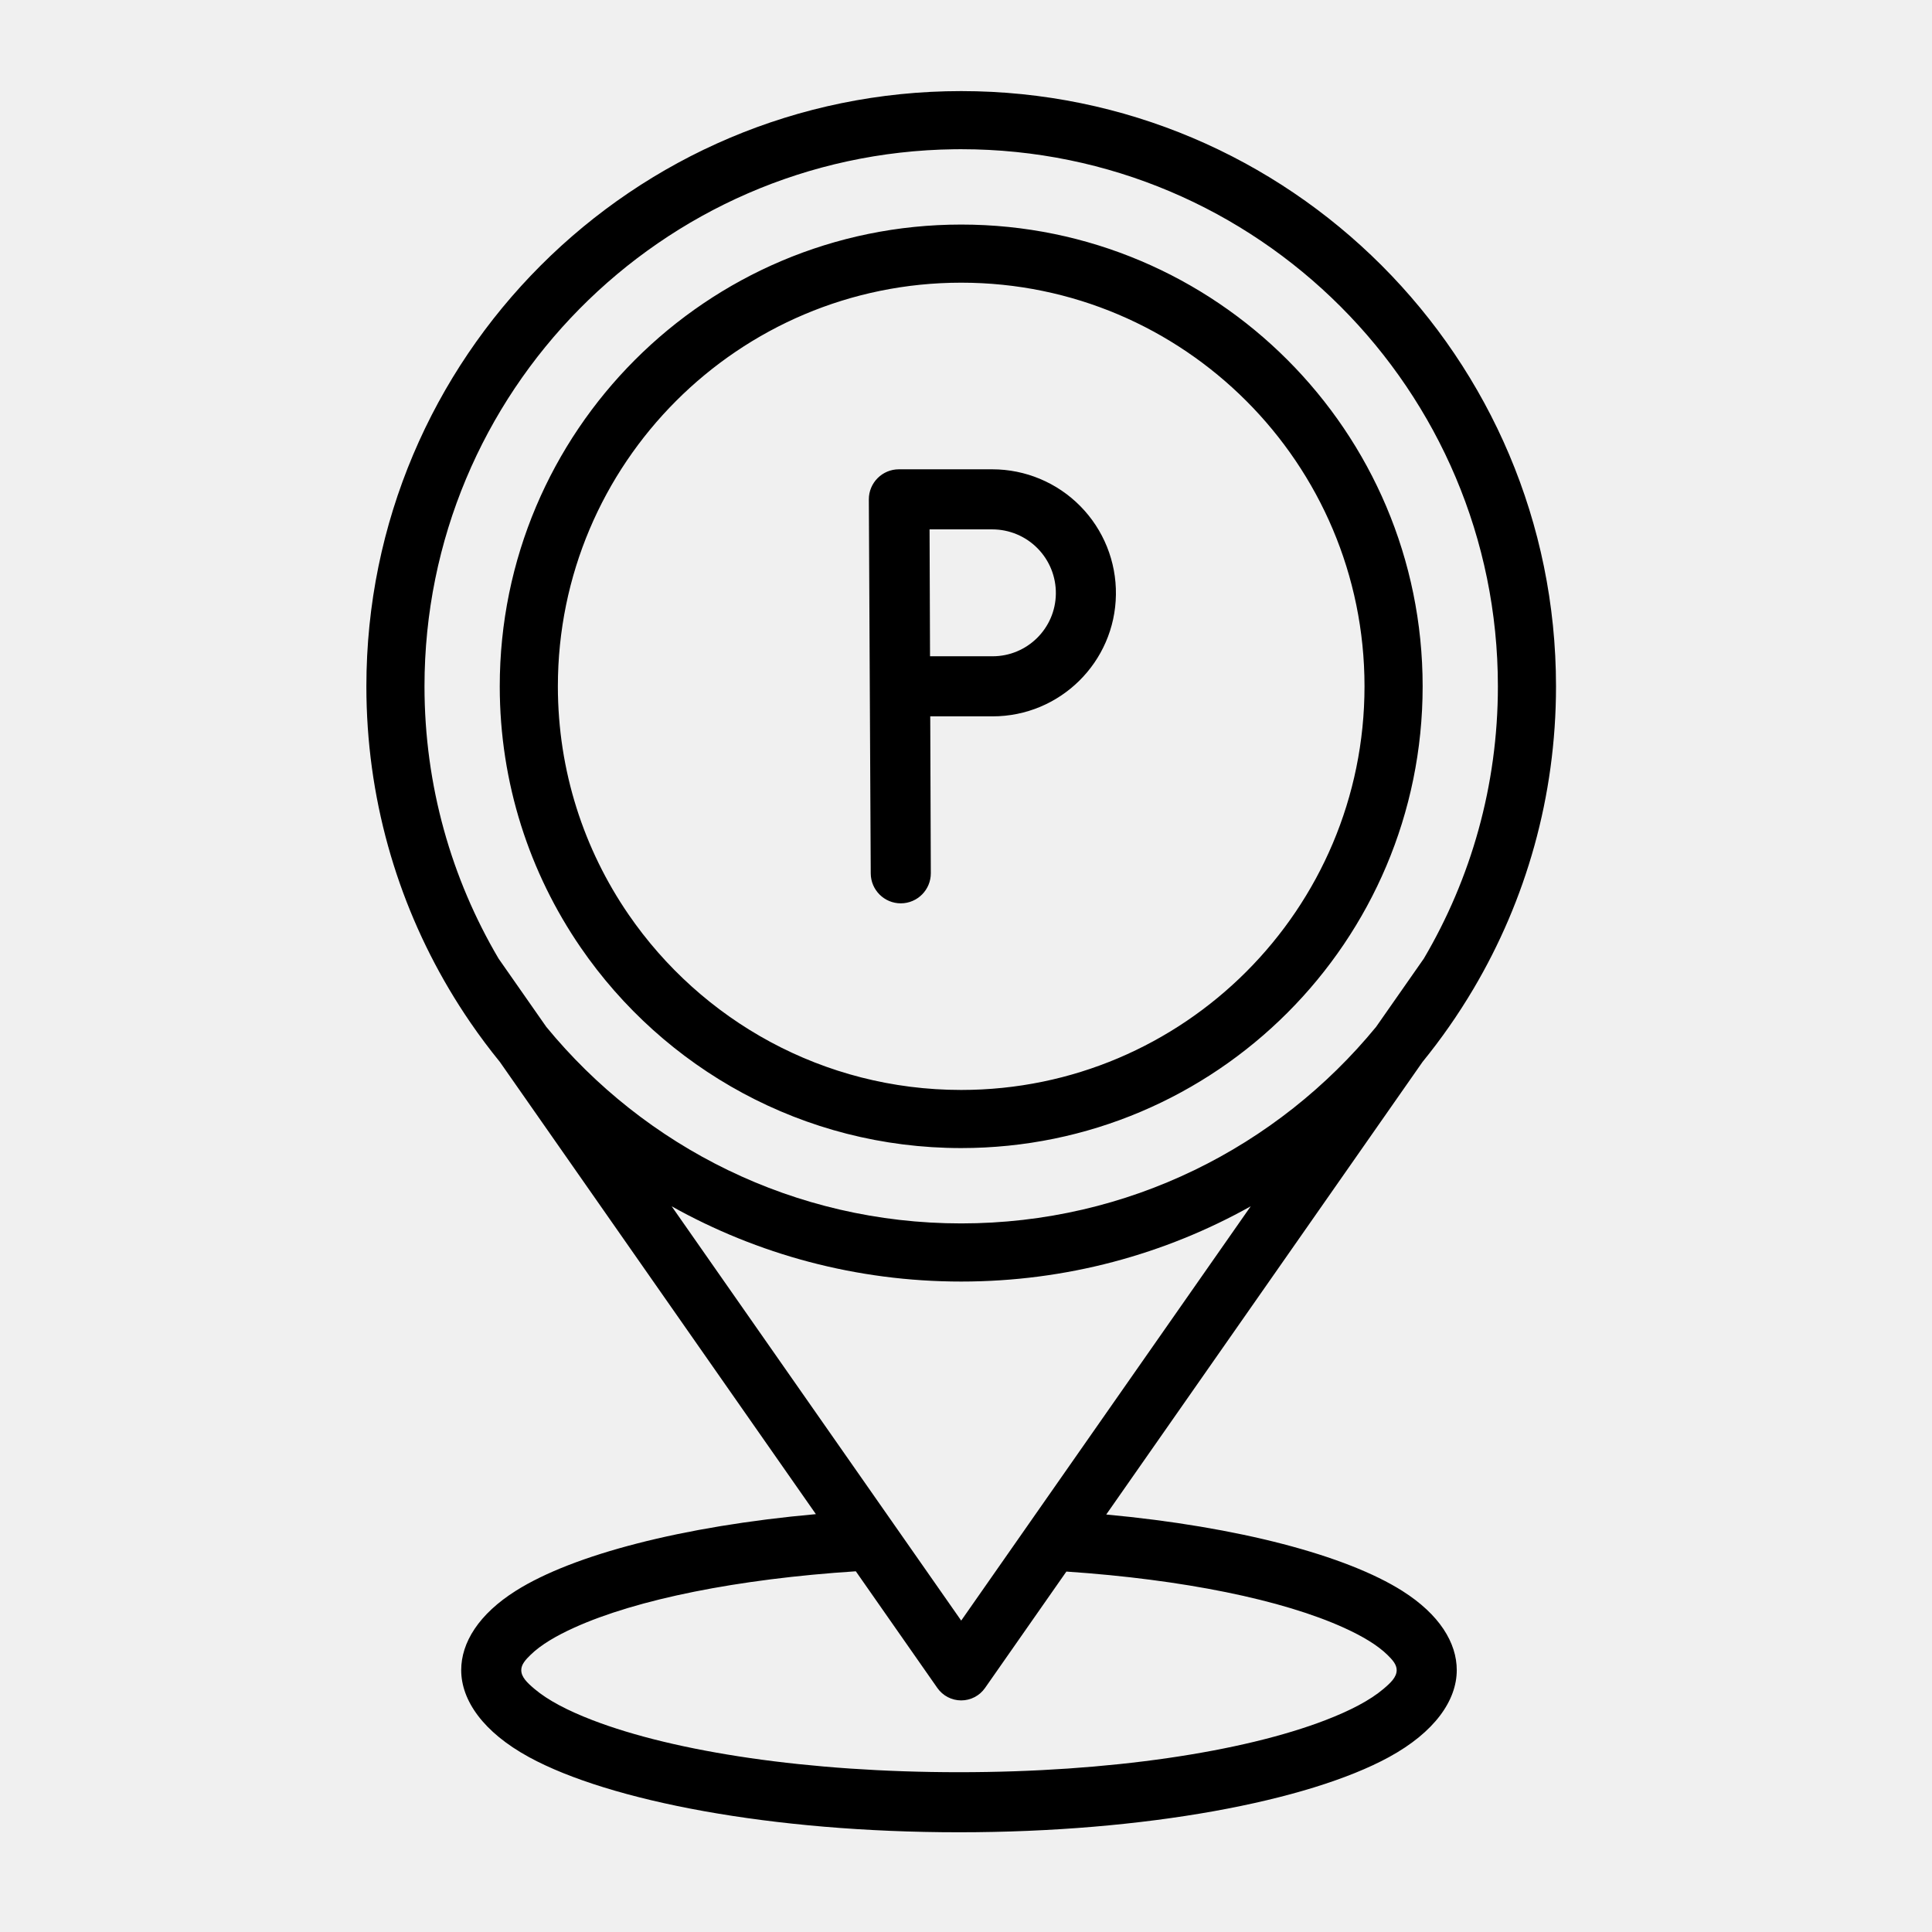
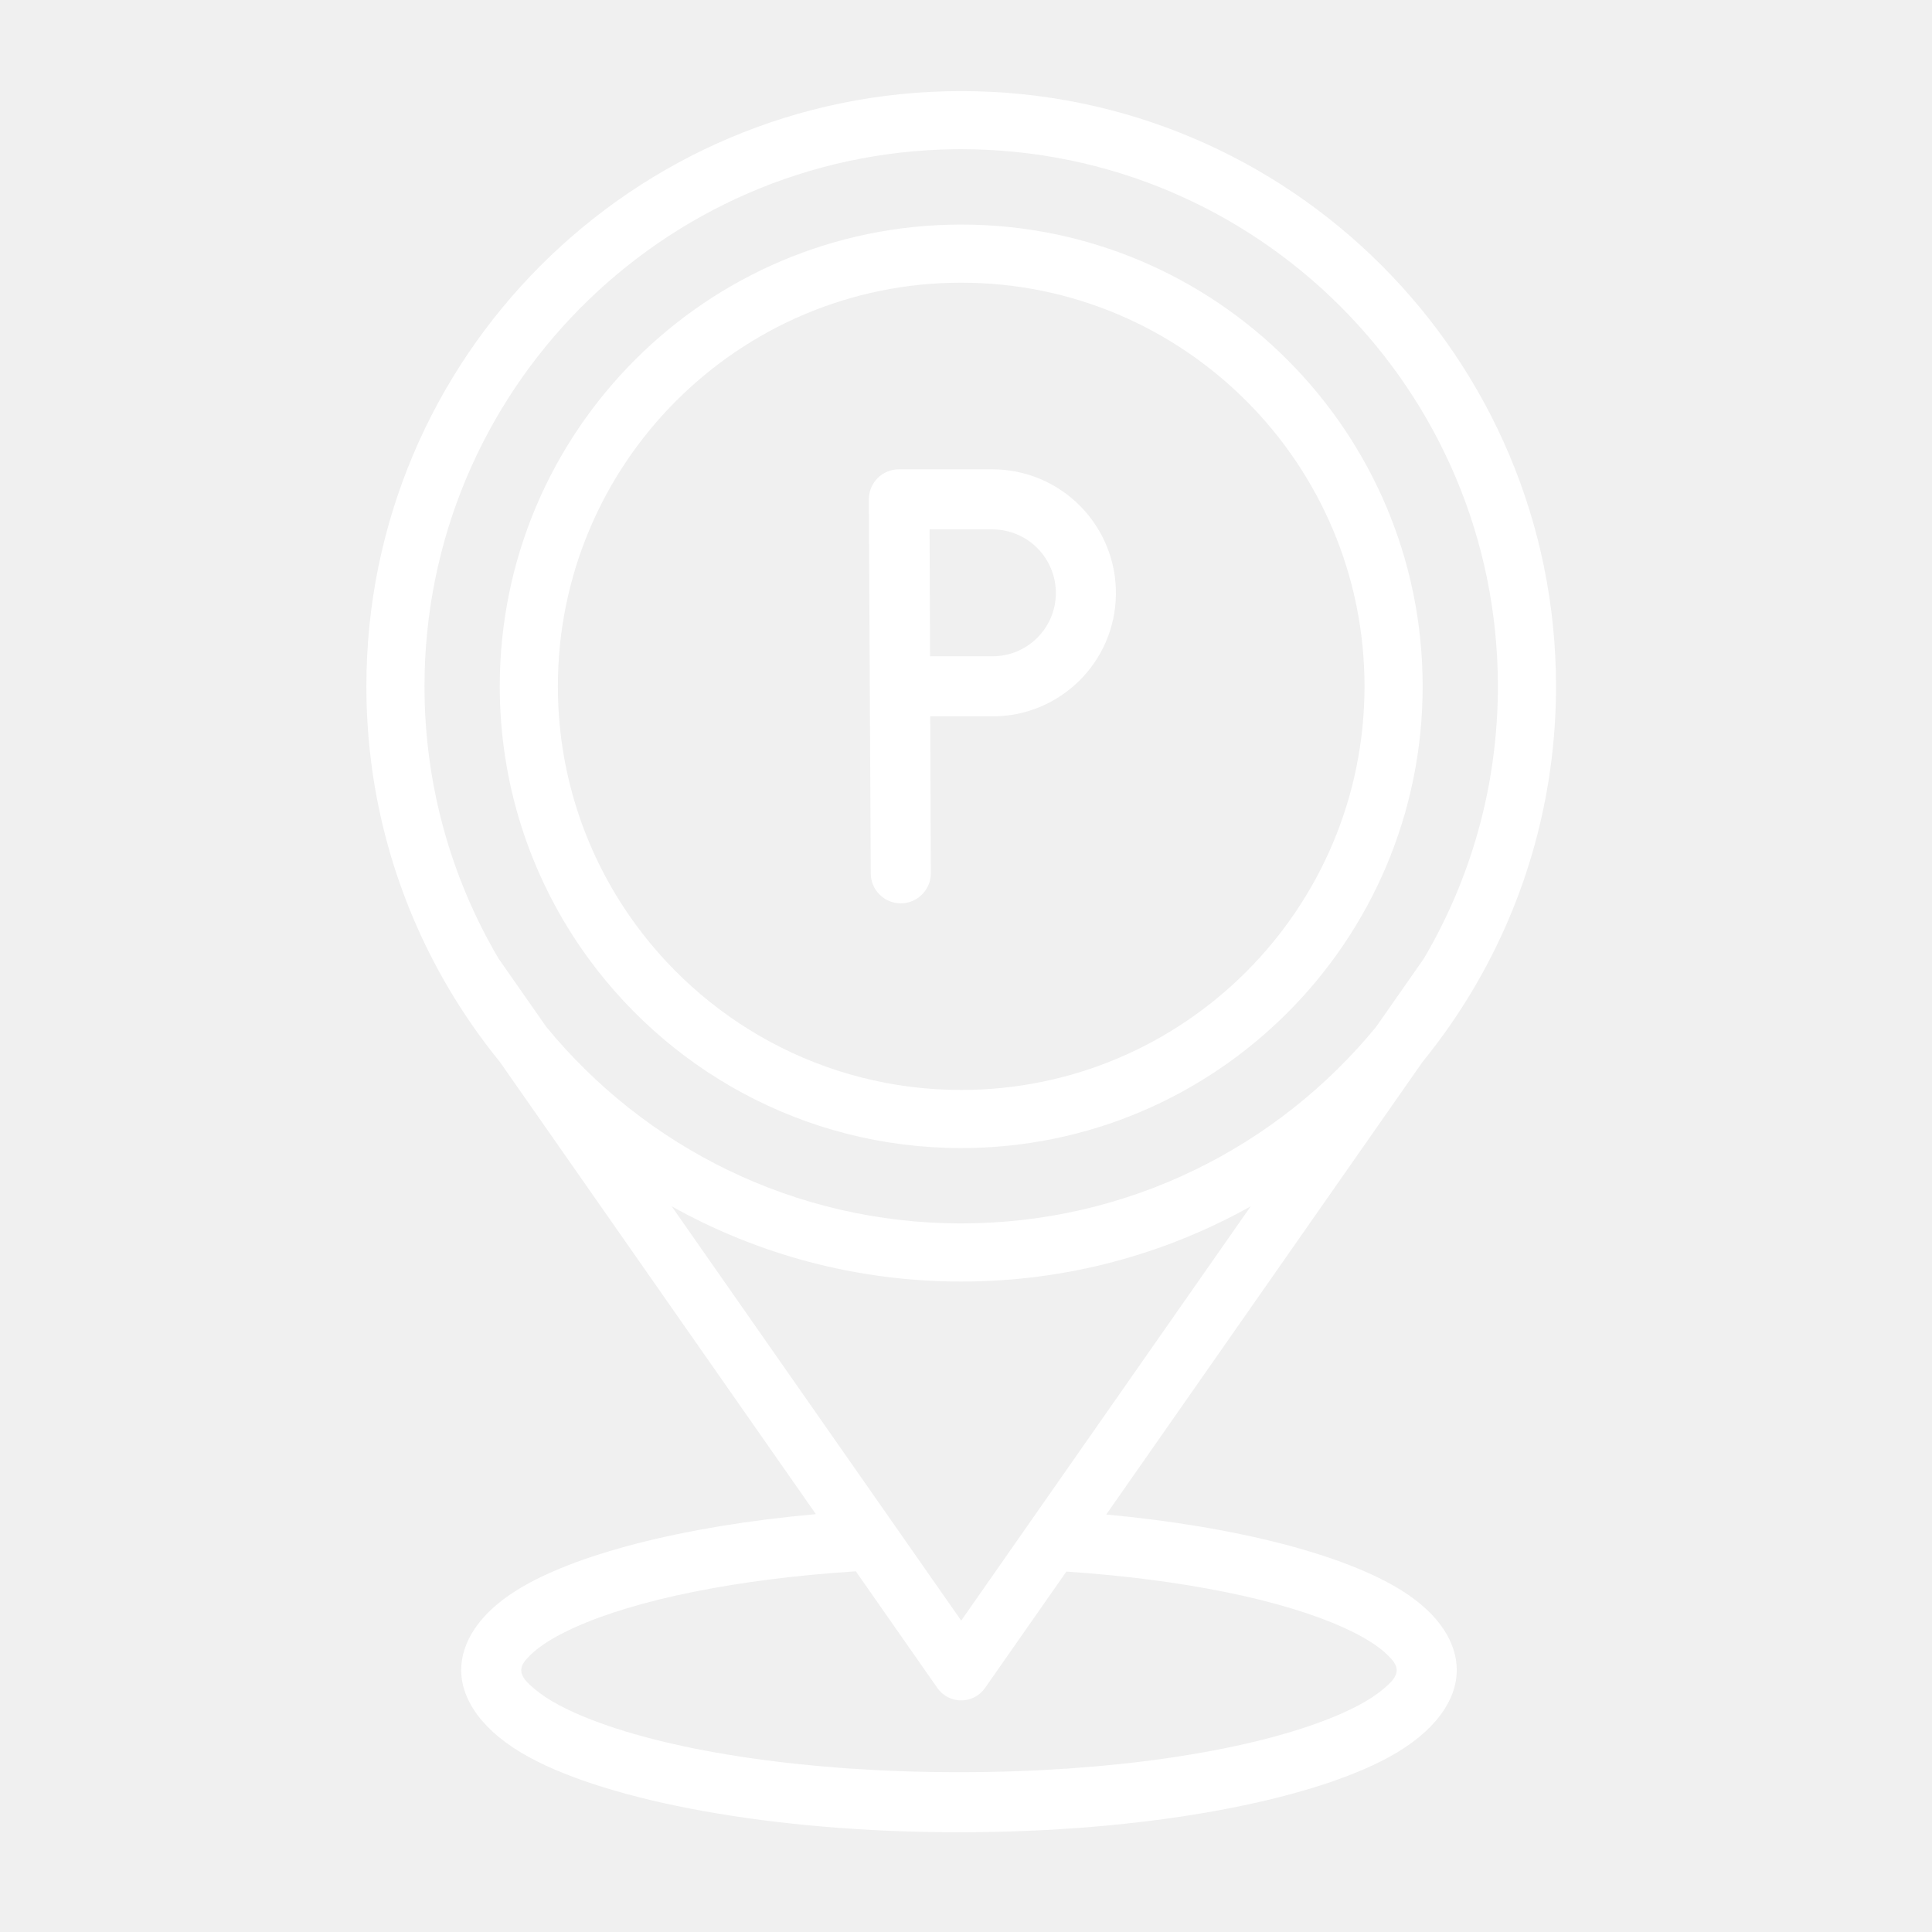
<svg xmlns="http://www.w3.org/2000/svg" clip-rule="evenodd" fill-rule="evenodd" height="512" stroke-linejoin="round" stroke-miterlimit="2" viewBox="0 0 134 134" width="512">
-   <path d="m31.136 68.583c.007.012.015.025.022.038.469.79.963 1.564 1.482 2.32.641.933 1.318 1.838 2.03 2.712l21.918 31.365c-9.287.834-16.849 2.825-20.793 5.305-2.595 1.632-3.807 3.609-3.807 5.512 0 2.092 1.518 4.301 4.71 6.04 5.591 3.045 16.842 5.208 29.815 5.208s24.224-2.163 29.815-5.208c3.192-1.739 4.71-3.948 4.71-6.04 0-1.895-1.199-3.861-3.768-5.487-3.894-2.466-11.358-4.452-20.543-5.304l21.939-31.394c1.289-1.584 2.465-3.267 3.512-5.035l.017-.028c3.638-6.149 5.727-13.325 5.727-20.985 0-22.786-18.486-41.284-41.255-41.284-22.77 0-41.256 18.498-41.256 41.284 0 7.658 2.088 14.831 5.725 20.981zm28.222 40.399c-8.201.531-15.18 1.944-19.515 3.902-1.297.586-2.333 1.204-3.032 1.882-.367.356-.657.68-.657 1.069 0 .485.405.871.919 1.307.932.789 2.302 1.502 4.01 2.16 5.735 2.21 14.996 3.615 25.43 3.615s19.694-1.405 25.43-3.615c1.708-.658 3.078-1.371 4.009-2.16.515-.436.919-.822.919-1.307 0-.385-.284-.706-.645-1.059-.689-.672-1.712-1.286-2.991-1.868-4.278-1.947-11.165-3.358-19.273-3.907l-5.643 8.075c-.377.54-.994.861-1.652.861-.659 0-1.275-.321-1.653-.861zm27.389-25.315c-5.942 3.323-12.792 5.219-20.08 5.219-7.287 0-14.136-1.895-20.08-5.218l20.08 28.734 4.654-6.66c.032-.051.067-.1.103-.148zm12.009-17.184c3.262-5.536 5.135-11.992 5.135-18.881 0-20.56-16.679-37.253-37.224-37.253l-.481.003c-20.324.258-36.744 16.85-36.744 37.25 0 6.889 1.873 13.343 5.136 18.881l3.31 4.737c6.83 8.322 17.189 13.634 28.779 13.634 11.589 0 21.948-5.311 28.776-13.631zm-58.486-.775c5.771 8.405 15.445 13.92 26.397 13.92 17.663 0 32.005-14.35 32.005-32.026 0-17.677-14.342-32.027-32.005-32.027-17.664 0-32.005 14.35-32.005 32.027 0 6.717 2.071 12.954 5.608 18.106zm3.324-2.282c5.044 7.348 13.5 12.171 23.073 12.171 15.439 0 27.973-12.545 27.973-27.995 0-15.451-12.534-27.996-27.973-27.996-15.44 0-27.974 12.545-27.974 27.996 0 5.87 1.809 11.322 4.901 15.824zm16.667-28.793c0 .131.132 25.945.132 25.945.005 1.15.942 2.08 2.091 2.076 1.15-.005 2.08-.942 2.076-2.091l-.04-10.878h4.323c4.681 0 8.493-3.761 8.555-8.441v-.002c.031-2.295-.859-4.506-2.471-6.139-1.611-1.634-3.811-2.553-6.105-2.553-3.247 0-6.477 0-6.477 0-1.15 0-2.084.933-2.084 2.083zm4.212 2.084.032 8.801h4.338c2.401 0 4.357-1.929 4.389-4.33v-.002c.016-1.18-.442-2.317-1.271-3.157-.828-.84-1.959-1.312-3.139-1.312z" />
+   <path d="m31.136 68.583c.007.012.015.025.022.038.469.79.963 1.564 1.482 2.32.641.933 1.318 1.838 2.03 2.712l21.918 31.365c-9.287.834-16.849 2.825-20.793 5.305-2.595 1.632-3.807 3.609-3.807 5.512 0 2.092 1.518 4.301 4.71 6.04 5.591 3.045 16.842 5.208 29.815 5.208s24.224-2.163 29.815-5.208c3.192-1.739 4.71-3.948 4.71-6.04 0-1.895-1.199-3.861-3.768-5.487-3.894-2.466-11.358-4.452-20.543-5.304l21.939-31.394c1.289-1.584 2.465-3.267 3.512-5.035l.017-.028c3.638-6.149 5.727-13.325 5.727-20.985 0-22.786-18.486-41.284-41.255-41.284-22.77 0-41.256 18.498-41.256 41.284 0 7.658 2.088 14.831 5.725 20.981zm28.222 40.399c-8.201.531-15.18 1.944-19.515 3.902-1.297.586-2.333 1.204-3.032 1.882-.367.356-.657.68-.657 1.069 0 .485.405.871.919 1.307.932.789 2.302 1.502 4.01 2.16 5.735 2.21 14.996 3.615 25.43 3.615s19.694-1.405 25.43-3.615c1.708-.658 3.078-1.371 4.009-2.16.515-.436.919-.822.919-1.307 0-.385-.284-.706-.645-1.059-.689-.672-1.712-1.286-2.991-1.868-4.278-1.947-11.165-3.358-19.273-3.907l-5.643 8.075c-.377.54-.994.861-1.652.861-.659 0-1.275-.321-1.653-.861zm27.389-25.315c-5.942 3.323-12.792 5.219-20.08 5.219-7.287 0-14.136-1.895-20.08-5.218l20.08 28.734 4.654-6.66c.032-.051.067-.1.103-.148zm12.009-17.184c3.262-5.536 5.135-11.992 5.135-18.881 0-20.56-16.679-37.253-37.224-37.253l-.481.003c-20.324.258-36.744 16.85-36.744 37.25 0 6.889 1.873 13.343 5.136 18.881l3.31 4.737c6.83 8.322 17.189 13.634 28.779 13.634 11.589 0 21.948-5.311 28.776-13.631zm-58.486-.775c5.771 8.405 15.445 13.92 26.397 13.92 17.663 0 32.005-14.35 32.005-32.026 0-17.677-14.342-32.027-32.005-32.027-17.664 0-32.005 14.35-32.005 32.027 0 6.717 2.071 12.954 5.608 18.106zm3.324-2.282c5.044 7.348 13.5 12.171 23.073 12.171 15.439 0 27.973-12.545 27.973-27.995 0-15.451-12.534-27.996-27.973-27.996-15.44 0-27.974 12.545-27.974 27.996 0 5.87 1.809 11.322 4.901 15.824zm16.667-28.793c0 .131.132 25.945.132 25.945.005 1.15.942 2.08 2.091 2.076 1.15-.005 2.08-.942 2.076-2.091l-.04-10.878h4.323c4.681 0 8.493-3.761 8.555-8.441v-.002c.031-2.295-.859-4.506-2.471-6.139-1.611-1.634-3.811-2.553-6.105-2.553-3.247 0-6.477 0-6.477 0-1.15 0-2.084.933-2.084 2.083zm4.212 2.084.032 8.801h4.338c2.401 0 4.357-1.929 4.389-4.33v-.002c.016-1.18-.442-2.317-1.271-3.157-.828-.84-1.959-1.312-3.139-1.312z" fill="#ffffff" />
</svg>
